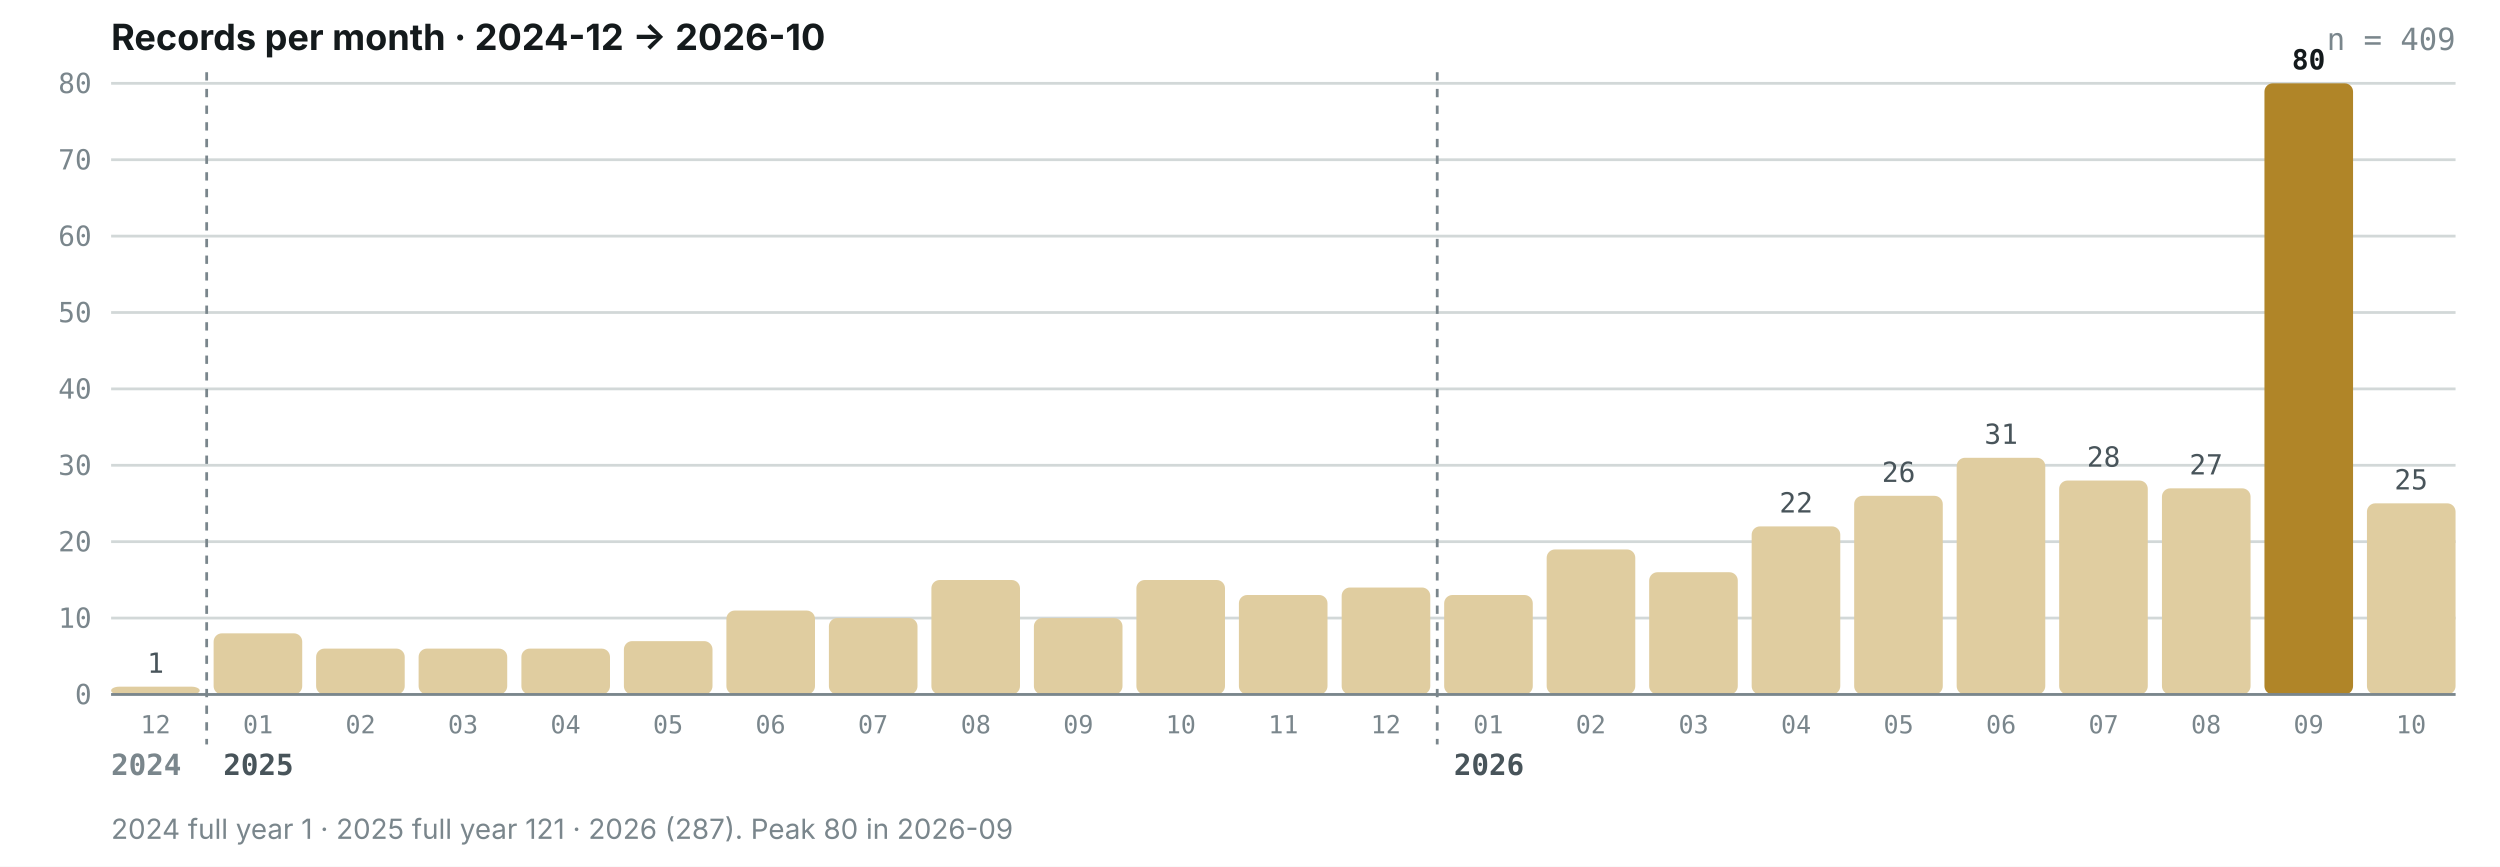
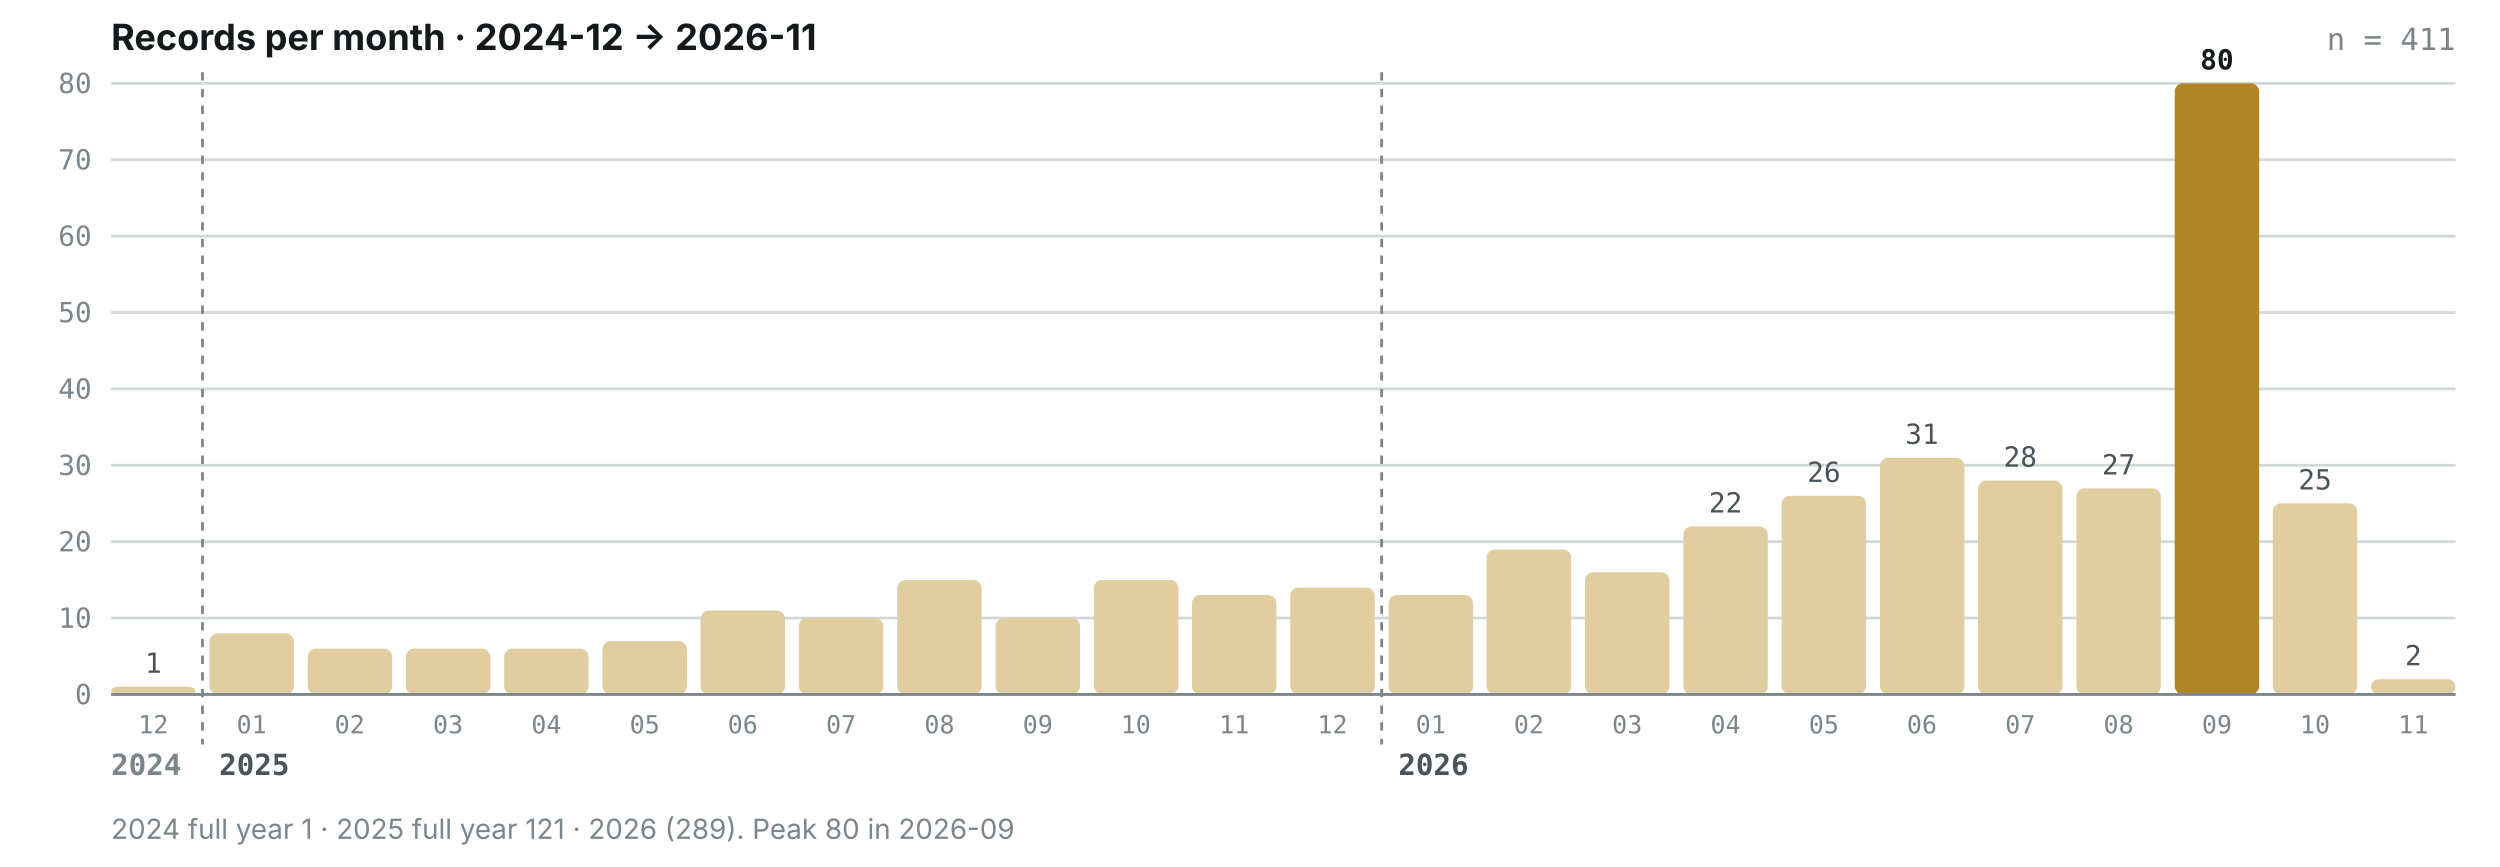
<svg xmlns="http://www.w3.org/2000/svg" viewBox="0 0 900 312" width="900" height="312" role="img" font-family="ui-sans-serif,-apple-system,'Segoe UI','PingFang SC','Microsoft YaHei',sans-serif">
  <rect width="900" height="312" fill="#FFFFFF" />
-   <text x="40" y="18" font-size="13" font-weight="700" fill="#141A1C">Records per month · 2024-12 → 2026-10</text>
-   <text x="884" y="18" font-size="11" text-anchor="end" fill="#7A868C" font-family="ui-monospace,'SF Mono','Cascadia Mono','Consolas',monospace">n = 409</text>
+   <text x="40" y="18" font-size="13" font-weight="700" fill="#141A1C">Records per month · 2024-12 → 2026-11</text>
+   <text x="884" y="18" font-size="11" text-anchor="end" fill="#7A868C" font-family="ui-monospace,'SF Mono','Cascadia Mono','Consolas',monospace">n = 411</text>
  <line x1="40" y1="250.0" x2="884" y2="250.0" stroke="#D2D8D8" stroke-width="1" />
  <text x="33" y="253.5" font-size="10" text-anchor="end" fill="#7A868C" font-family="ui-monospace,'SF Mono','Cascadia Mono','Consolas',monospace">0</text>
  <line x1="40" y1="222.5" x2="884" y2="222.5" stroke="#D2D8D8" stroke-width="1" />
  <text x="33" y="226.0" font-size="10" text-anchor="end" fill="#7A868C" font-family="ui-monospace,'SF Mono','Cascadia Mono','Consolas',monospace">10</text>
  <line x1="40" y1="195.0" x2="884" y2="195.0" stroke="#D2D8D8" stroke-width="1" />
  <text x="33" y="198.5" font-size="10" text-anchor="end" fill="#7A868C" font-family="ui-monospace,'SF Mono','Cascadia Mono','Consolas',monospace">20</text>
  <line x1="40" y1="167.5" x2="884" y2="167.5" stroke="#D2D8D8" stroke-width="1" />
  <text x="33" y="171.0" font-size="10" text-anchor="end" fill="#7A868C" font-family="ui-monospace,'SF Mono','Cascadia Mono','Consolas',monospace">30</text>
  <line x1="40" y1="140.0" x2="884" y2="140.0" stroke="#D2D8D8" stroke-width="1" />
  <text x="33" y="143.5" font-size="10" text-anchor="end" fill="#7A868C" font-family="ui-monospace,'SF Mono','Cascadia Mono','Consolas',monospace">40</text>
  <line x1="40" y1="112.5" x2="884" y2="112.5" stroke="#D2D8D8" stroke-width="1" />
  <text x="33" y="116.0" font-size="10" text-anchor="end" fill="#7A868C" font-family="ui-monospace,'SF Mono','Cascadia Mono','Consolas',monospace">50</text>
  <line x1="40" y1="85.0" x2="884" y2="85.0" stroke="#D2D8D8" stroke-width="1" />
  <text x="33" y="88.5" font-size="10" text-anchor="end" fill="#7A868C" font-family="ui-monospace,'SF Mono','Cascadia Mono','Consolas',monospace">60</text>
  <line x1="40" y1="57.5" x2="884" y2="57.5" stroke="#D2D8D8" stroke-width="1" />
  <text x="33" y="61.0" font-size="10" text-anchor="end" fill="#7A868C" font-family="ui-monospace,'SF Mono','Cascadia Mono','Consolas',monospace">70</text>
  <line x1="40" y1="30.0" x2="884" y2="30.0" stroke="#D2D8D8" stroke-width="1" />
  <text x="33" y="33.5" font-size="10" text-anchor="end" fill="#7A868C" font-family="ui-monospace,'SF Mono','Cascadia Mono','Consolas',monospace">80</text>
-   <line x1="74.4" y1="26" x2="74.4" y2="268" stroke="#7A868C" stroke-width="1" stroke-dasharray="3 3" />
-   <text x="80.4" y="279.0" font-size="10.5" font-weight="700" fill="#48545A" font-family="ui-monospace,'SF Mono','Cascadia Mono','Consolas',monospace">2025</text>
-   <line x1="517.4" y1="26" x2="517.4" y2="268" stroke="#7A868C" stroke-width="1" stroke-dasharray="3 3" />
-   <text x="523.4" y="279.0" font-size="10.5" font-weight="700" fill="#48545A" font-family="ui-monospace,'SF Mono','Cascadia Mono','Consolas',monospace">2026</text>
-   <rect x="40.0" y="247.2" width="31.9" height="2.8" rx="3" fill="#E0CDA0" />
-   <text x="56.0" y="242.2" font-size="10" text-anchor="middle" fill="#48545A" font-family="ui-monospace,'SF Mono','Cascadia Mono','Consolas',monospace" font-weight="500">1</text>
-   <text x="56.0" y="264.0" font-size="9" text-anchor="middle" fill="#7A868C" font-family="ui-monospace,'SF Mono','Cascadia Mono','Consolas',monospace">12</text>
-   <rect x="76.9" y="228.0" width="31.9" height="22.0" rx="3" fill="#E0CDA0" />
-   <text x="92.9" y="264.0" font-size="9" text-anchor="middle" fill="#7A868C" font-family="ui-monospace,'SF Mono','Cascadia Mono','Consolas',monospace">01</text>
-   <rect x="113.8" y="233.5" width="31.9" height="16.5" rx="3" fill="#E0CDA0" />
-   <text x="129.8" y="264.0" font-size="9" text-anchor="middle" fill="#7A868C" font-family="ui-monospace,'SF Mono','Cascadia Mono','Consolas',monospace">02</text>
-   <rect x="150.7" y="233.5" width="31.9" height="16.5" rx="3" fill="#E0CDA0" />
-   <text x="166.7" y="264.0" font-size="9" text-anchor="middle" fill="#7A868C" font-family="ui-monospace,'SF Mono','Cascadia Mono','Consolas',monospace">03</text>
-   <rect x="187.7" y="233.5" width="31.9" height="16.5" rx="3" fill="#E0CDA0" />
-   <text x="203.6" y="264.0" font-size="9" text-anchor="middle" fill="#7A868C" font-family="ui-monospace,'SF Mono','Cascadia Mono','Consolas',monospace">04</text>
-   <rect x="224.6" y="230.8" width="31.9" height="19.2" rx="3" fill="#E0CDA0" />
-   <text x="240.5" y="264.0" font-size="9" text-anchor="middle" fill="#7A868C" font-family="ui-monospace,'SF Mono','Cascadia Mono','Consolas',monospace">05</text>
-   <rect x="261.5" y="219.8" width="31.9" height="30.2" rx="3" fill="#E0CDA0" />
-   <text x="277.4" y="264.0" font-size="9" text-anchor="middle" fill="#7A868C" font-family="ui-monospace,'SF Mono','Cascadia Mono','Consolas',monospace">06</text>
-   <rect x="298.4" y="222.5" width="31.9" height="27.5" rx="3" fill="#E0CDA0" />
-   <text x="314.3" y="264.0" font-size="9" text-anchor="middle" fill="#7A868C" font-family="ui-monospace,'SF Mono','Cascadia Mono','Consolas',monospace">07</text>
-   <rect x="335.3" y="208.8" width="31.9" height="41.2" rx="3" fill="#E0CDA0" />
-   <text x="351.3" y="264.0" font-size="9" text-anchor="middle" fill="#7A868C" font-family="ui-monospace,'SF Mono','Cascadia Mono','Consolas',monospace">08</text>
-   <rect x="372.2" y="222.5" width="31.9" height="27.5" rx="3" fill="#E0CDA0" />
-   <text x="388.2" y="264.0" font-size="9" text-anchor="middle" fill="#7A868C" font-family="ui-monospace,'SF Mono','Cascadia Mono','Consolas',monospace">09</text>
-   <rect x="409.1" y="208.8" width="31.9" height="41.2" rx="3" fill="#E0CDA0" />
-   <text x="425.1" y="264.0" font-size="9" text-anchor="middle" fill="#7A868C" font-family="ui-monospace,'SF Mono','Cascadia Mono','Consolas',monospace">10</text>
-   <rect x="446.0" y="214.2" width="31.9" height="35.8" rx="3" fill="#E0CDA0" />
-   <text x="462.0" y="264.0" font-size="9" text-anchor="middle" fill="#7A868C" font-family="ui-monospace,'SF Mono','Cascadia Mono','Consolas',monospace">11</text>
-   <rect x="483.0" y="211.5" width="31.9" height="38.5" rx="3" fill="#E0CDA0" />
-   <text x="498.9" y="264.0" font-size="9" text-anchor="middle" fill="#7A868C" font-family="ui-monospace,'SF Mono','Cascadia Mono','Consolas',monospace">12</text>
-   <rect x="519.9" y="214.2" width="31.9" height="35.8" rx="3" fill="#E0CDA0" />
-   <text x="535.8" y="264.0" font-size="9" text-anchor="middle" fill="#7A868C" font-family="ui-monospace,'SF Mono','Cascadia Mono','Consolas',monospace">01</text>
-   <rect x="556.8" y="197.8" width="31.9" height="52.2" rx="3" fill="#E0CDA0" />
-   <text x="572.7" y="264.0" font-size="9" text-anchor="middle" fill="#7A868C" font-family="ui-monospace,'SF Mono','Cascadia Mono','Consolas',monospace">02</text>
-   <rect x="593.7" y="206.0" width="31.9" height="44.0" rx="3" fill="#E0CDA0" />
-   <text x="609.7" y="264.0" font-size="9" text-anchor="middle" fill="#7A868C" font-family="ui-monospace,'SF Mono','Cascadia Mono','Consolas',monospace">03</text>
-   <rect x="630.6" y="189.5" width="31.9" height="60.5" rx="3" fill="#E0CDA0" />
-   <text x="646.6" y="184.5" font-size="10" text-anchor="middle" fill="#48545A" font-family="ui-monospace,'SF Mono','Cascadia Mono','Consolas',monospace" font-weight="500">22</text>
-   <text x="646.6" y="264.0" font-size="9" text-anchor="middle" fill="#7A868C" font-family="ui-monospace,'SF Mono','Cascadia Mono','Consolas',monospace">04</text>
-   <rect x="667.5" y="178.5" width="31.9" height="71.5" rx="3" fill="#E0CDA0" />
-   <text x="683.5" y="173.5" font-size="10" text-anchor="middle" fill="#48545A" font-family="ui-monospace,'SF Mono','Cascadia Mono','Consolas',monospace" font-weight="500">26</text>
-   <text x="683.5" y="264.0" font-size="9" text-anchor="middle" fill="#7A868C" font-family="ui-monospace,'SF Mono','Cascadia Mono','Consolas',monospace">05</text>
-   <rect x="704.4" y="164.8" width="31.9" height="85.2" rx="3" fill="#E0CDA0" />
-   <text x="720.4" y="159.8" font-size="10" text-anchor="middle" fill="#48545A" font-family="ui-monospace,'SF Mono','Cascadia Mono','Consolas',monospace" font-weight="500">31</text>
-   <text x="720.4" y="264.0" font-size="9" text-anchor="middle" fill="#7A868C" font-family="ui-monospace,'SF Mono','Cascadia Mono','Consolas',monospace">06</text>
-   <rect x="741.3" y="173.0" width="31.9" height="77.0" rx="3" fill="#E0CDA0" />
-   <text x="757.3" y="168.0" font-size="10" text-anchor="middle" fill="#48545A" font-family="ui-monospace,'SF Mono','Cascadia Mono','Consolas',monospace" font-weight="500">28</text>
-   <text x="757.3" y="264.0" font-size="9" text-anchor="middle" fill="#7A868C" font-family="ui-monospace,'SF Mono','Cascadia Mono','Consolas',monospace">07</text>
-   <rect x="778.3" y="175.8" width="31.9" height="74.2" rx="3" fill="#E0CDA0" />
-   <text x="794.2" y="170.8" font-size="10" text-anchor="middle" fill="#48545A" font-family="ui-monospace,'SF Mono','Cascadia Mono','Consolas',monospace" font-weight="500">27</text>
-   <text x="794.2" y="264.0" font-size="9" text-anchor="middle" fill="#7A868C" font-family="ui-monospace,'SF Mono','Cascadia Mono','Consolas',monospace">08</text>
-   <rect x="815.2" y="30.0" width="31.9" height="220.0" rx="3" fill="#B08528" />
-   <text x="831.1" y="25.0" font-size="10" text-anchor="middle" fill="#141A1C" font-family="ui-monospace,'SF Mono','Cascadia Mono','Consolas',monospace" font-weight="700">80</text>
-   <text x="831.1" y="264.0" font-size="9" text-anchor="middle" fill="#7A868C" font-family="ui-monospace,'SF Mono','Cascadia Mono','Consolas',monospace">09</text>
-   <rect x="852.1" y="181.2" width="31.9" height="68.8" rx="3" fill="#E0CDA0" />
-   <text x="868.0" y="176.2" font-size="10" text-anchor="middle" fill="#48545A" font-family="ui-monospace,'SF Mono','Cascadia Mono','Consolas',monospace" font-weight="500">25</text>
-   <text x="868.0" y="264.0" font-size="9" text-anchor="middle" fill="#7A868C" font-family="ui-monospace,'SF Mono','Cascadia Mono','Consolas',monospace">10</text>
+   <line x1="72.9" y1="26" x2="72.9" y2="268" stroke="#7A868C" stroke-width="1" stroke-dasharray="3 3" />
+   <text x="78.9" y="279.0" font-size="10.5" font-weight="700" fill="#48545A" font-family="ui-monospace,'SF Mono','Cascadia Mono','Consolas',monospace">2025</text>
+   <line x1="497.4" y1="26" x2="497.4" y2="268" stroke="#7A868C" stroke-width="1" stroke-dasharray="3 3" />
+   <text x="503.4" y="279.0" font-size="10.5" font-weight="700" fill="#48545A" font-family="ui-monospace,'SF Mono','Cascadia Mono','Consolas',monospace">2026</text>
+   <rect x="40.0" y="247.2" width="30.4" height="2.8" rx="3" fill="#E0CDA0" />
+   <text x="55.2" y="242.2" font-size="10" text-anchor="middle" fill="#48545A" font-family="ui-monospace,'SF Mono','Cascadia Mono','Consolas',monospace" font-weight="500">1</text>
+   <text x="55.2" y="264.0" font-size="9" text-anchor="middle" fill="#7A868C" font-family="ui-monospace,'SF Mono','Cascadia Mono','Consolas',monospace">12</text>
+   <rect x="75.4" y="228.0" width="30.4" height="22.0" rx="3" fill="#E0CDA0" />
+   <text x="90.6" y="264.0" font-size="9" text-anchor="middle" fill="#7A868C" font-family="ui-monospace,'SF Mono','Cascadia Mono','Consolas',monospace">01</text>
+   <rect x="110.8" y="233.5" width="30.4" height="16.5" rx="3" fill="#E0CDA0" />
+   <text x="125.9" y="264.0" font-size="9" text-anchor="middle" fill="#7A868C" font-family="ui-monospace,'SF Mono','Cascadia Mono','Consolas',monospace">02</text>
+   <rect x="146.1" y="233.5" width="30.4" height="16.5" rx="3" fill="#E0CDA0" />
+   <text x="161.3" y="264.0" font-size="9" text-anchor="middle" fill="#7A868C" font-family="ui-monospace,'SF Mono','Cascadia Mono','Consolas',monospace">03</text>
+   <rect x="181.5" y="233.5" width="30.4" height="16.5" rx="3" fill="#E0CDA0" />
+   <text x="196.7" y="264.0" font-size="9" text-anchor="middle" fill="#7A868C" font-family="ui-monospace,'SF Mono','Cascadia Mono','Consolas',monospace">04</text>
+   <rect x="216.9" y="230.8" width="30.4" height="19.2" rx="3" fill="#E0CDA0" />
+   <text x="232.1" y="264.0" font-size="9" text-anchor="middle" fill="#7A868C" font-family="ui-monospace,'SF Mono','Cascadia Mono','Consolas',monospace">05</text>
+   <rect x="252.2" y="219.8" width="30.4" height="30.2" rx="3" fill="#E0CDA0" />
+   <text x="267.4" y="264.0" font-size="9" text-anchor="middle" fill="#7A868C" font-family="ui-monospace,'SF Mono','Cascadia Mono','Consolas',monospace">06</text>
+   <rect x="287.6" y="222.5" width="30.4" height="27.5" rx="3" fill="#E0CDA0" />
+   <text x="302.8" y="264.0" font-size="9" text-anchor="middle" fill="#7A868C" font-family="ui-monospace,'SF Mono','Cascadia Mono','Consolas',monospace">07</text>
+   <rect x="323.0" y="208.8" width="30.4" height="41.2" rx="3" fill="#E0CDA0" />
+   <text x="338.2" y="264.0" font-size="9" text-anchor="middle" fill="#7A868C" font-family="ui-monospace,'SF Mono','Cascadia Mono','Consolas',monospace">08</text>
+   <rect x="358.4" y="222.5" width="30.4" height="27.5" rx="3" fill="#E0CDA0" />
+   <text x="373.6" y="264.0" font-size="9" text-anchor="middle" fill="#7A868C" font-family="ui-monospace,'SF Mono','Cascadia Mono','Consolas',monospace">09</text>
+   <rect x="393.8" y="208.8" width="30.4" height="41.2" rx="3" fill="#E0CDA0" />
+   <text x="408.9" y="264.0" font-size="9" text-anchor="middle" fill="#7A868C" font-family="ui-monospace,'SF Mono','Cascadia Mono','Consolas',monospace">10</text>
+   <rect x="429.1" y="214.2" width="30.4" height="35.8" rx="3" fill="#E0CDA0" />
+   <text x="444.3" y="264.0" font-size="9" text-anchor="middle" fill="#7A868C" font-family="ui-monospace,'SF Mono','Cascadia Mono','Consolas',monospace">11</text>
+   <rect x="464.5" y="211.5" width="30.4" height="38.5" rx="3" fill="#E0CDA0" />
+   <text x="479.7" y="264.0" font-size="9" text-anchor="middle" fill="#7A868C" font-family="ui-monospace,'SF Mono','Cascadia Mono','Consolas',monospace">12</text>
+   <rect x="499.9" y="214.2" width="30.4" height="35.8" rx="3" fill="#E0CDA0" />
+   <text x="515.1" y="264.0" font-size="9" text-anchor="middle" fill="#7A868C" font-family="ui-monospace,'SF Mono','Cascadia Mono','Consolas',monospace">01</text>
+   <rect x="535.2" y="197.8" width="30.4" height="52.2" rx="3" fill="#E0CDA0" />
+   <text x="550.4" y="264.0" font-size="9" text-anchor="middle" fill="#7A868C" font-family="ui-monospace,'SF Mono','Cascadia Mono','Consolas',monospace">02</text>
+   <rect x="570.6" y="206.0" width="30.4" height="44.0" rx="3" fill="#E0CDA0" />
+   <text x="585.8" y="264.0" font-size="9" text-anchor="middle" fill="#7A868C" font-family="ui-monospace,'SF Mono','Cascadia Mono','Consolas',monospace">03</text>
+   <rect x="606.0" y="189.5" width="30.4" height="60.5" rx="3" fill="#E0CDA0" />
+   <text x="621.2" y="184.5" font-size="10" text-anchor="middle" fill="#48545A" font-family="ui-monospace,'SF Mono','Cascadia Mono','Consolas',monospace" font-weight="500">22</text>
+   <text x="621.2" y="264.0" font-size="9" text-anchor="middle" fill="#7A868C" font-family="ui-monospace,'SF Mono','Cascadia Mono','Consolas',monospace">04</text>
+   <rect x="641.4" y="178.5" width="30.4" height="71.5" rx="3" fill="#E0CDA0" />
+   <text x="656.6" y="173.5" font-size="10" text-anchor="middle" fill="#48545A" font-family="ui-monospace,'SF Mono','Cascadia Mono','Consolas',monospace" font-weight="500">26</text>
+   <text x="656.6" y="264.0" font-size="9" text-anchor="middle" fill="#7A868C" font-family="ui-monospace,'SF Mono','Cascadia Mono','Consolas',monospace">05</text>
+   <rect x="676.8" y="164.8" width="30.4" height="85.2" rx="3" fill="#E0CDA0" />
+   <text x="691.9" y="159.8" font-size="10" text-anchor="middle" fill="#48545A" font-family="ui-monospace,'SF Mono','Cascadia Mono','Consolas',monospace" font-weight="500">31</text>
+   <text x="691.9" y="264.0" font-size="9" text-anchor="middle" fill="#7A868C" font-family="ui-monospace,'SF Mono','Cascadia Mono','Consolas',monospace">06</text>
+   <rect x="712.1" y="173.0" width="30.4" height="77.0" rx="3" fill="#E0CDA0" />
+   <text x="727.3" y="168.0" font-size="10" text-anchor="middle" fill="#48545A" font-family="ui-monospace,'SF Mono','Cascadia Mono','Consolas',monospace" font-weight="500">28</text>
+   <text x="727.3" y="264.0" font-size="9" text-anchor="middle" fill="#7A868C" font-family="ui-monospace,'SF Mono','Cascadia Mono','Consolas',monospace">07</text>
+   <rect x="747.5" y="175.8" width="30.4" height="74.2" rx="3" fill="#E0CDA0" />
+   <text x="762.7" y="170.8" font-size="10" text-anchor="middle" fill="#48545A" font-family="ui-monospace,'SF Mono','Cascadia Mono','Consolas',monospace" font-weight="500">27</text>
+   <text x="762.7" y="264.0" font-size="9" text-anchor="middle" fill="#7A868C" font-family="ui-monospace,'SF Mono','Cascadia Mono','Consolas',monospace">08</text>
+   <rect x="782.9" y="30.0" width="30.4" height="220.0" rx="3" fill="#B08528" />
+   <text x="798.1" y="25.0" font-size="10" text-anchor="middle" fill="#141A1C" font-family="ui-monospace,'SF Mono','Cascadia Mono','Consolas',monospace" font-weight="700">80</text>
+   <text x="798.1" y="264.0" font-size="9" text-anchor="middle" fill="#7A868C" font-family="ui-monospace,'SF Mono','Cascadia Mono','Consolas',monospace">09</text>
+   <rect x="818.2" y="181.2" width="30.4" height="68.8" rx="3" fill="#E0CDA0" />
+   <text x="833.4" y="176.2" font-size="10" text-anchor="middle" fill="#48545A" font-family="ui-monospace,'SF Mono','Cascadia Mono','Consolas',monospace" font-weight="500">25</text>
+   <text x="833.4" y="264.0" font-size="9" text-anchor="middle" fill="#7A868C" font-family="ui-monospace,'SF Mono','Cascadia Mono','Consolas',monospace">10</text>
+   <rect x="853.6" y="244.5" width="30.4" height="5.5" rx="3" fill="#E0CDA0" />
+   <text x="868.8" y="239.5" font-size="10" text-anchor="middle" fill="#48545A" font-family="ui-monospace,'SF Mono','Cascadia Mono','Consolas',monospace" font-weight="500">2</text>
+   <text x="868.8" y="264.0" font-size="9" text-anchor="middle" fill="#7A868C" font-family="ui-monospace,'SF Mono','Cascadia Mono','Consolas',monospace">11</text>
  <line x1="40" y1="250" x2="884" y2="250" stroke="#7A868C" stroke-width="1" />
  <text x="40" y="279.0" font-size="10.5" font-weight="700" fill="#7A868C" font-family="ui-monospace,'SF Mono','Cascadia Mono','Consolas',monospace">2024</text>
-   <text x="40" y="302" font-size="10" fill="#7A868C">2024 full year 1 · 2025 full year 121 · 2026 (287). Peak 80 in 2026-09</text>
+   <text x="40" y="302" font-size="10" fill="#7A868C">2024 full year 1 · 2025 full year 121 · 2026 (289). Peak 80 in 2026-09</text>
</svg>
